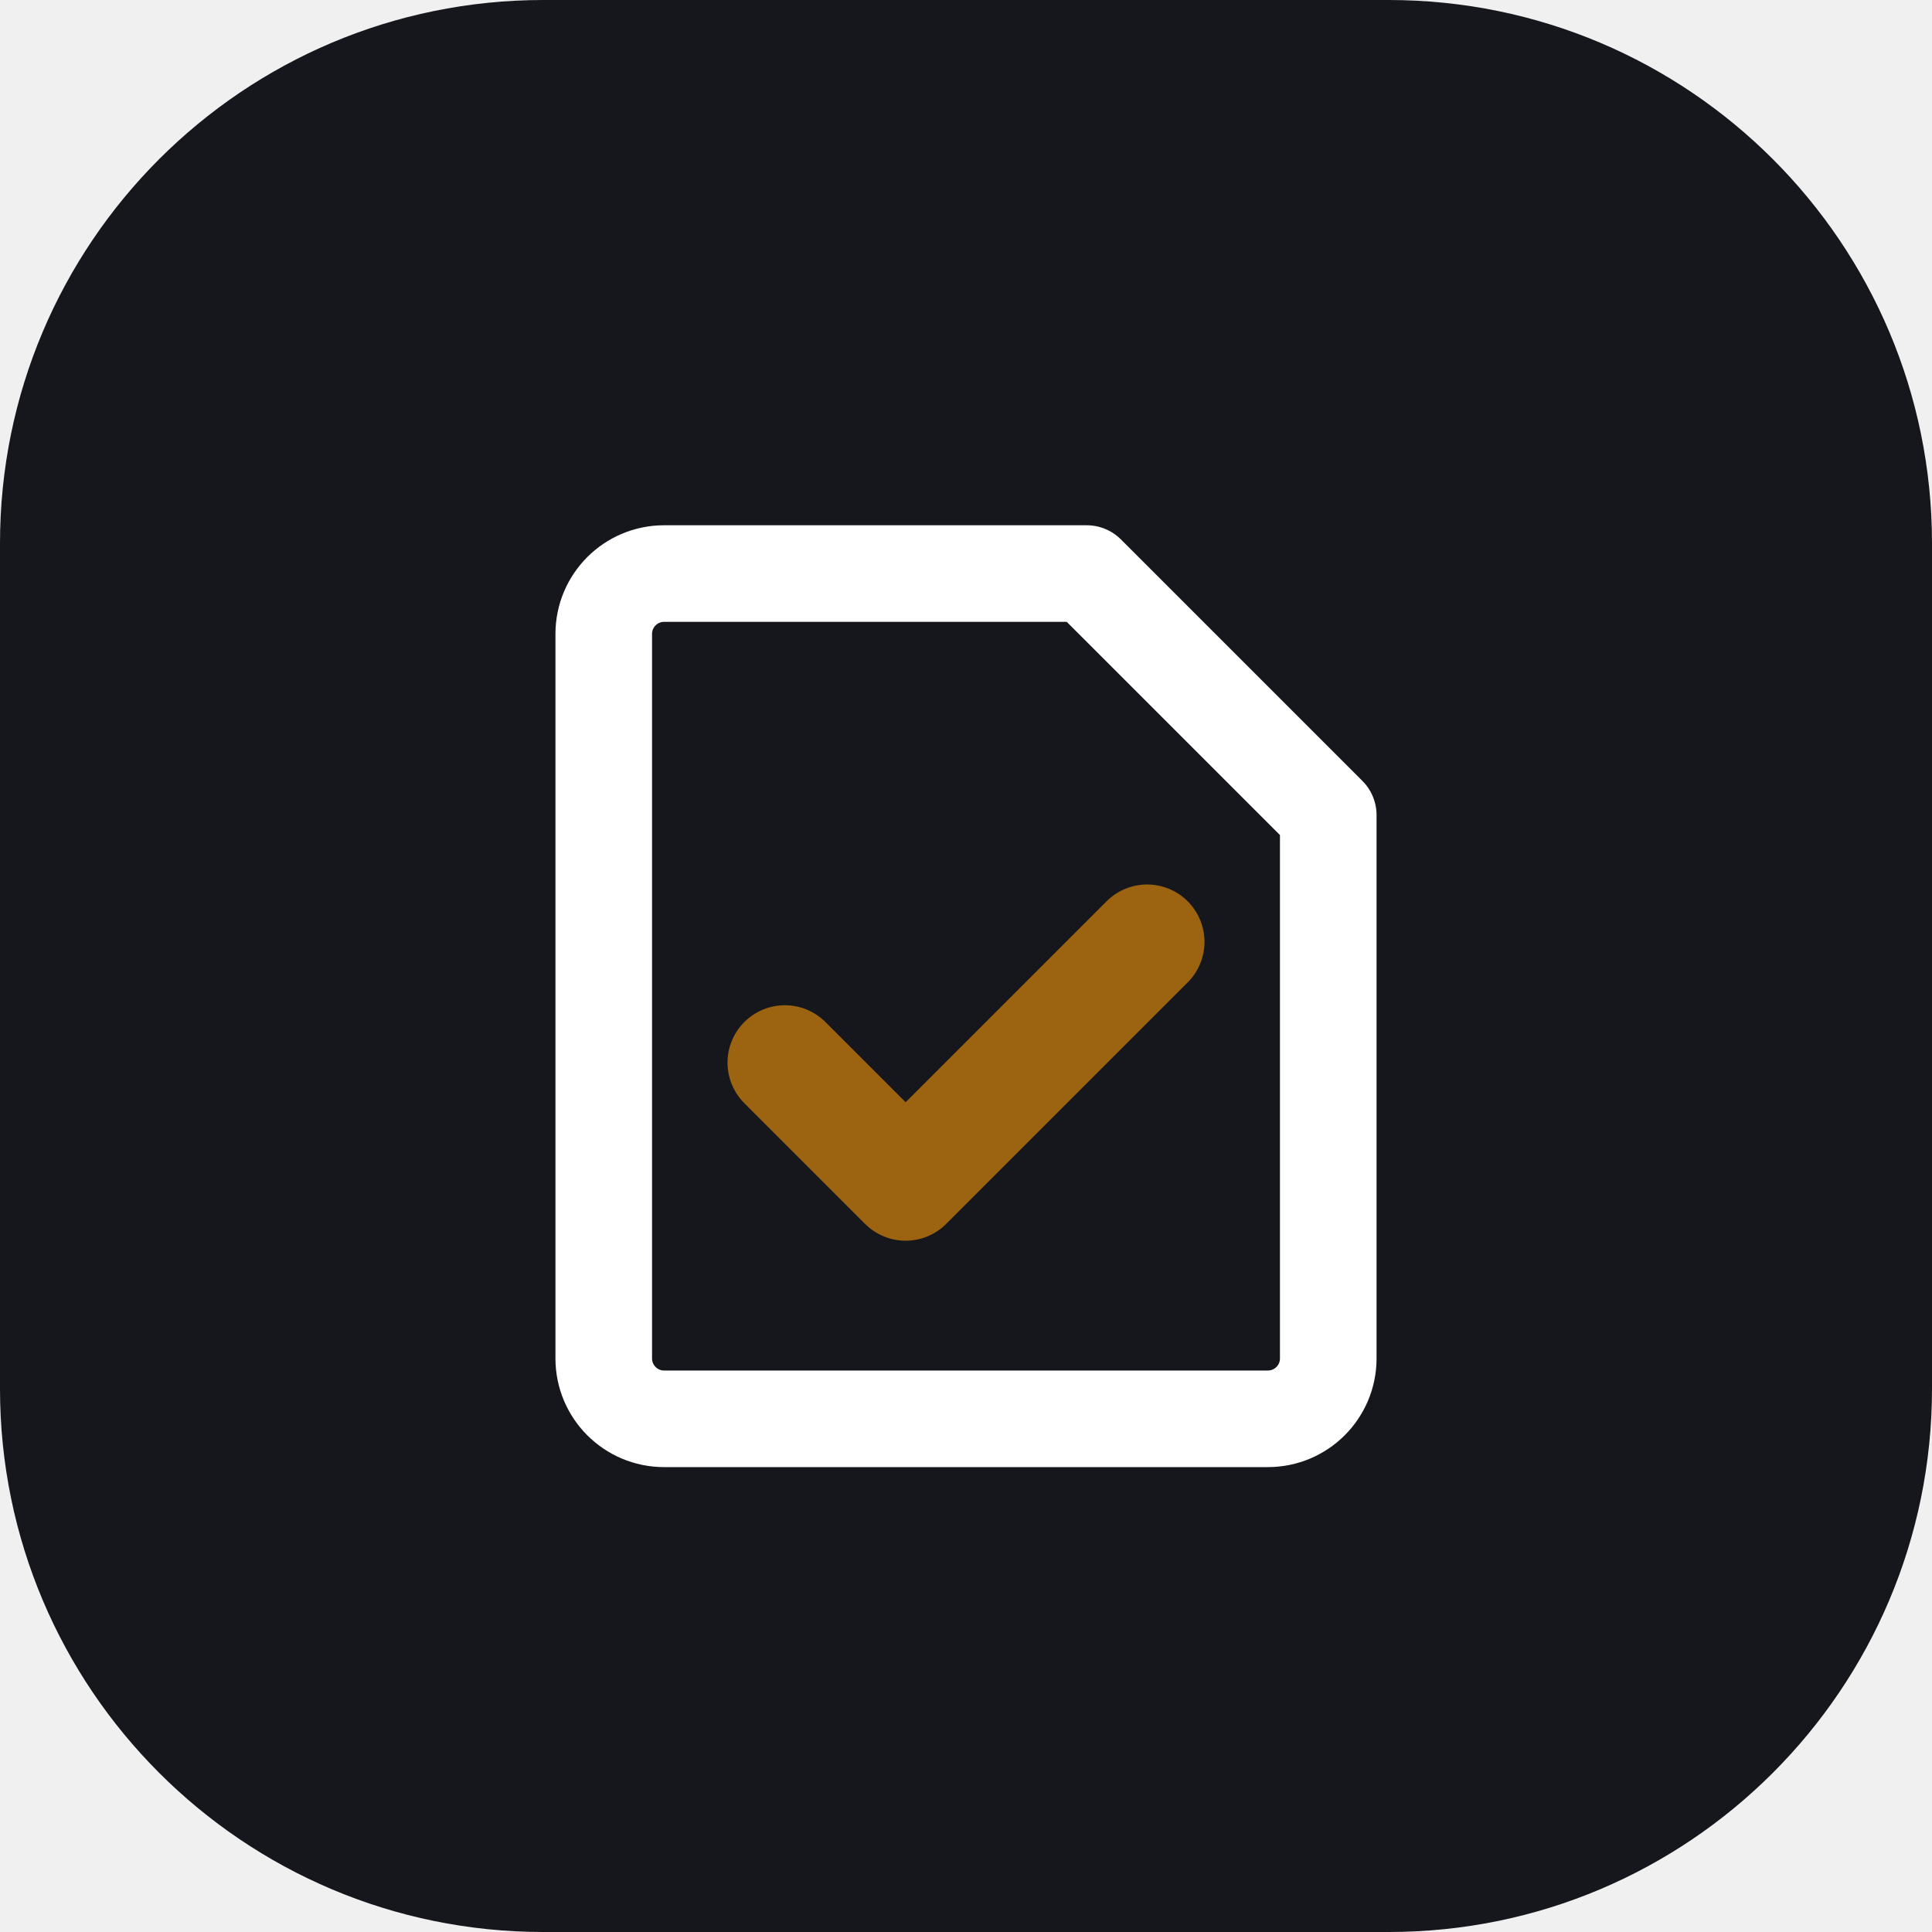
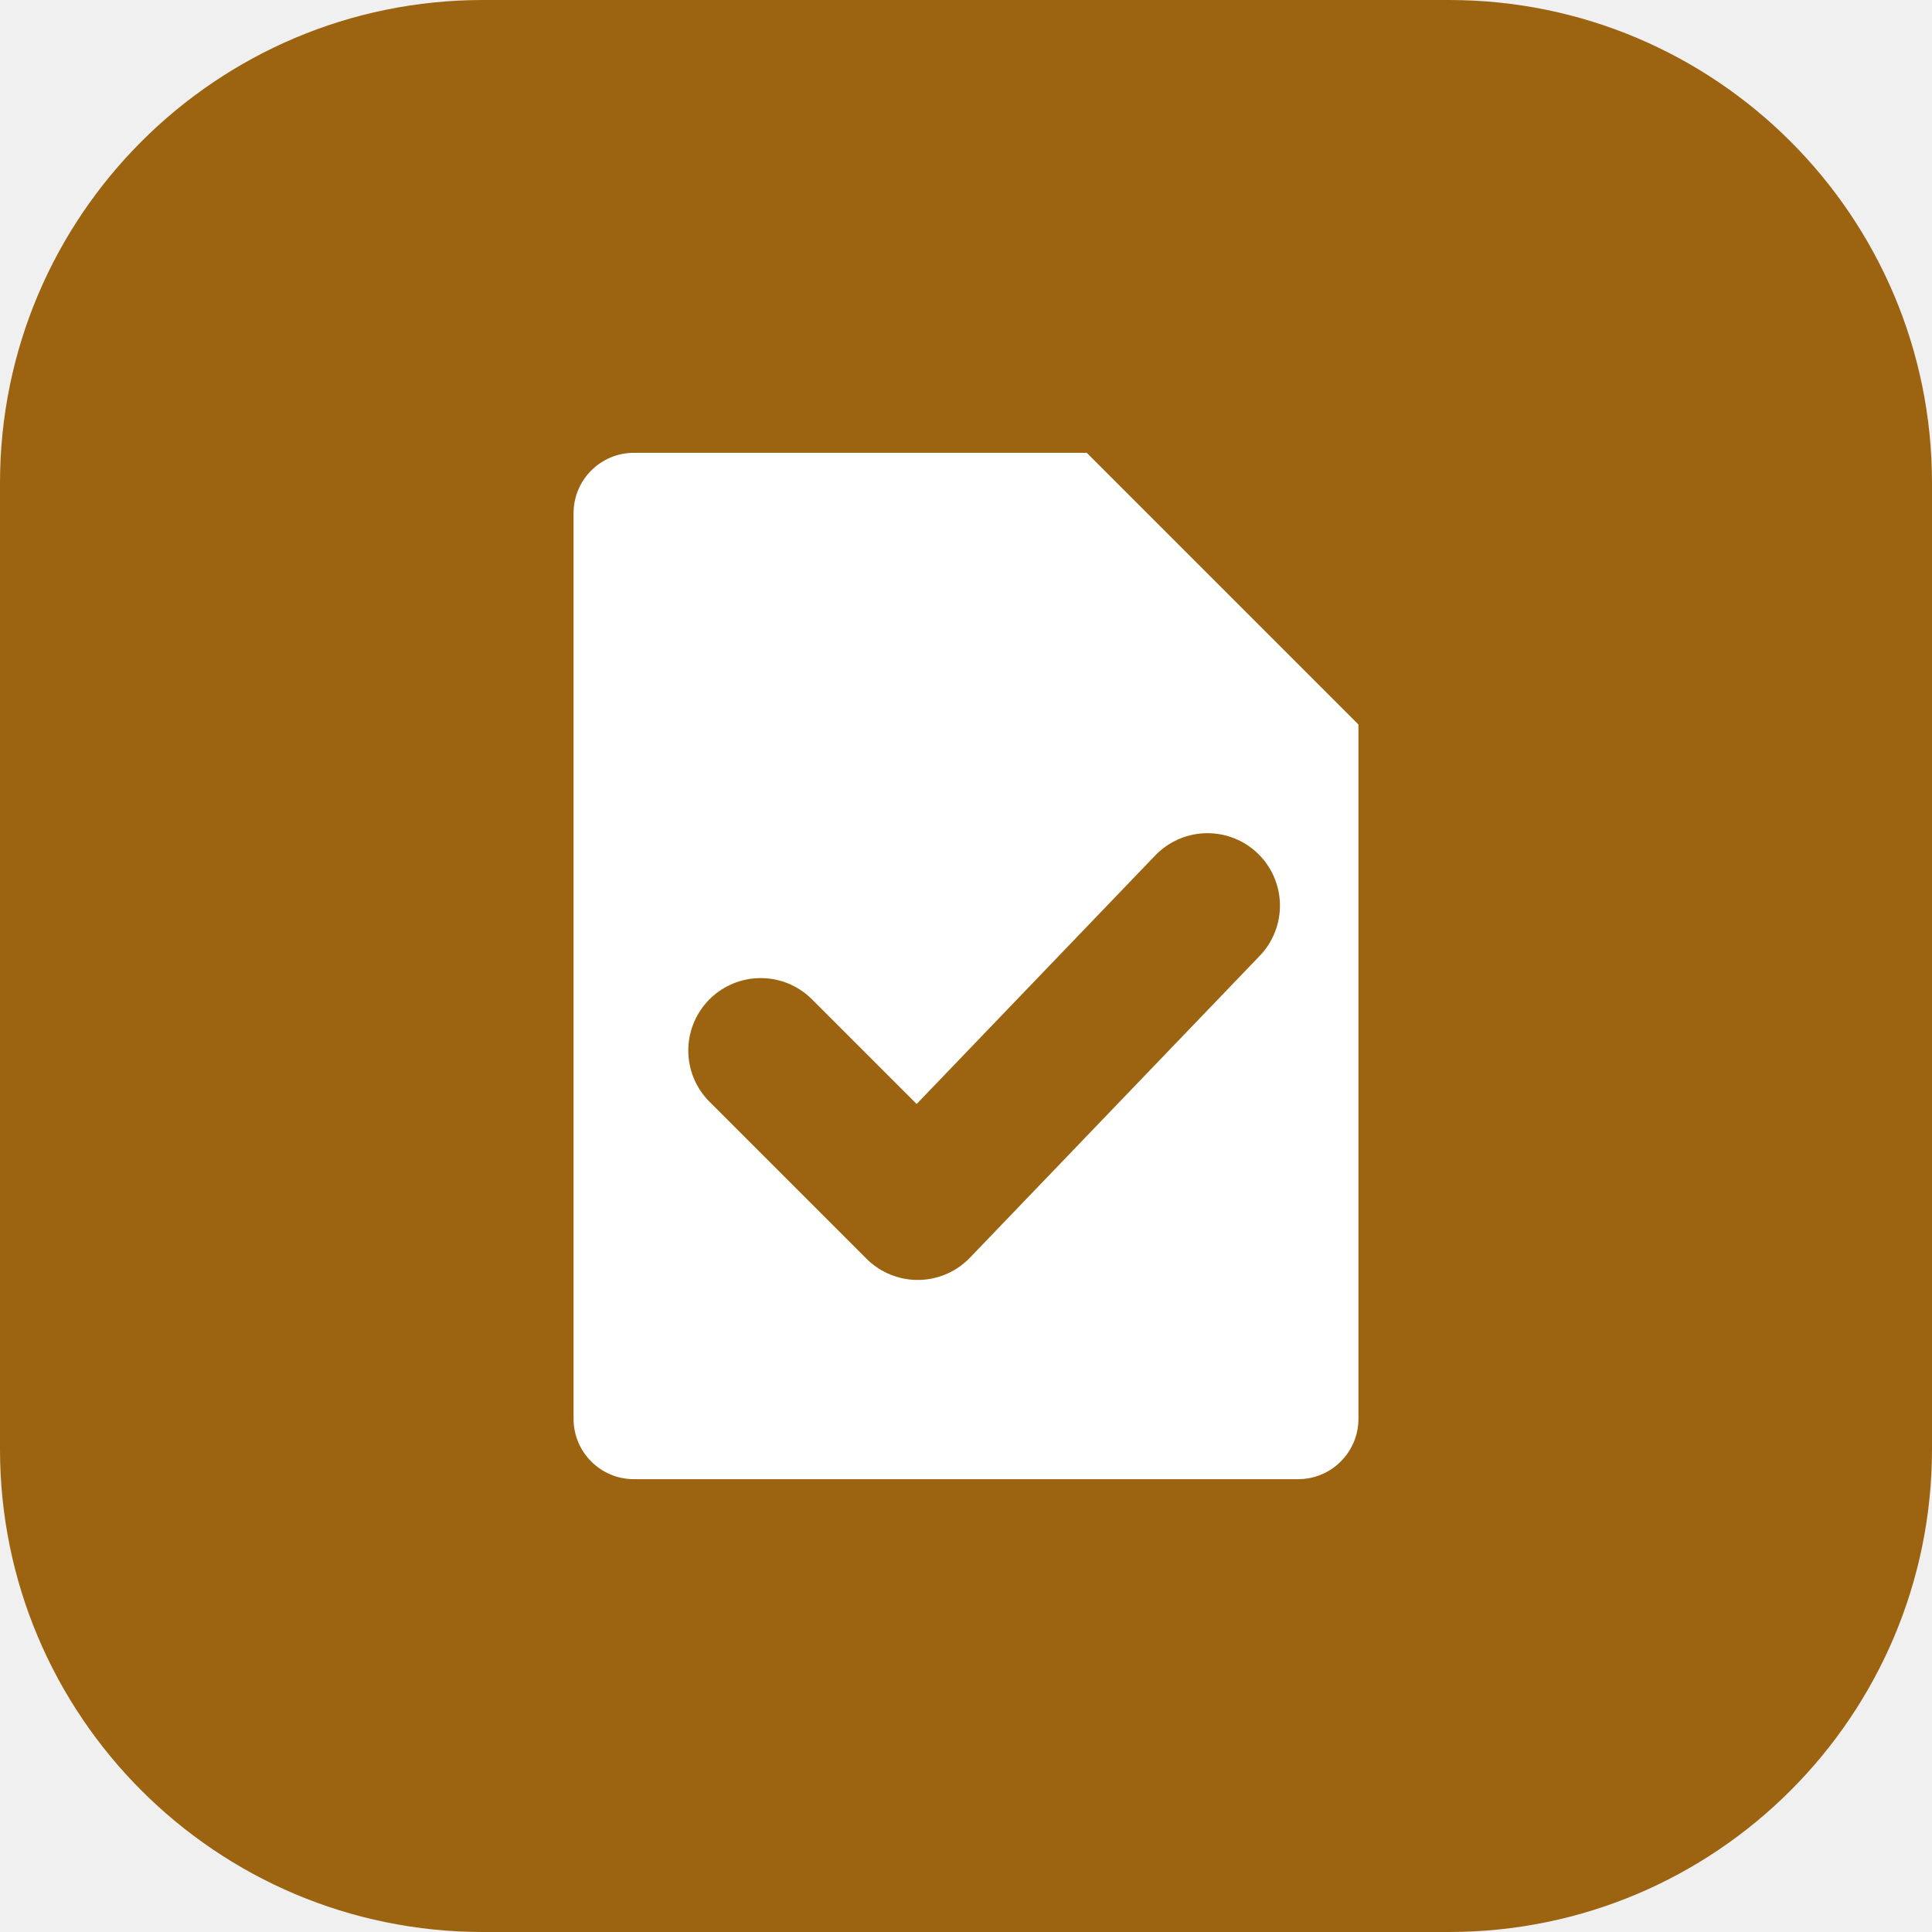
<svg xmlns="http://www.w3.org/2000/svg" viewBox="0 0 32 32">
-   <rect width="32" height="32" rx="9" fill="#15171c" />
-   <path d="M11 9.5h7l4 4v9a1 1 0 0 1-1 1H11a1 1 0 0 1-1-1v-12a1 1 0 0 1 1-1z" fill="none" stroke="#fff" stroke-width="1.6" stroke-linejoin="round" />
-   <path d="m13 17.6 2 2 4-4" fill="none" stroke="#9c6410" stroke-width="1.9" stroke-linecap="round" stroke-linejoin="round" />
+   <rect width="32" height="32" rx="8" fill="#9c6410" />
+   <path d="M10.5 7.5h7.5l4.5 4.5v11.5a1 1 0 0 1-1 1h-11a1 1 0 0 1-1-1v-15a1 1 0 0 1 1-1z" fill="#fff" />
+   <path d="m12.6 17.4 2.6 2.6 4.8-5" fill="none" stroke="#9c6410" stroke-width="2.4" stroke-linecap="round" stroke-linejoin="round" />
</svg>
